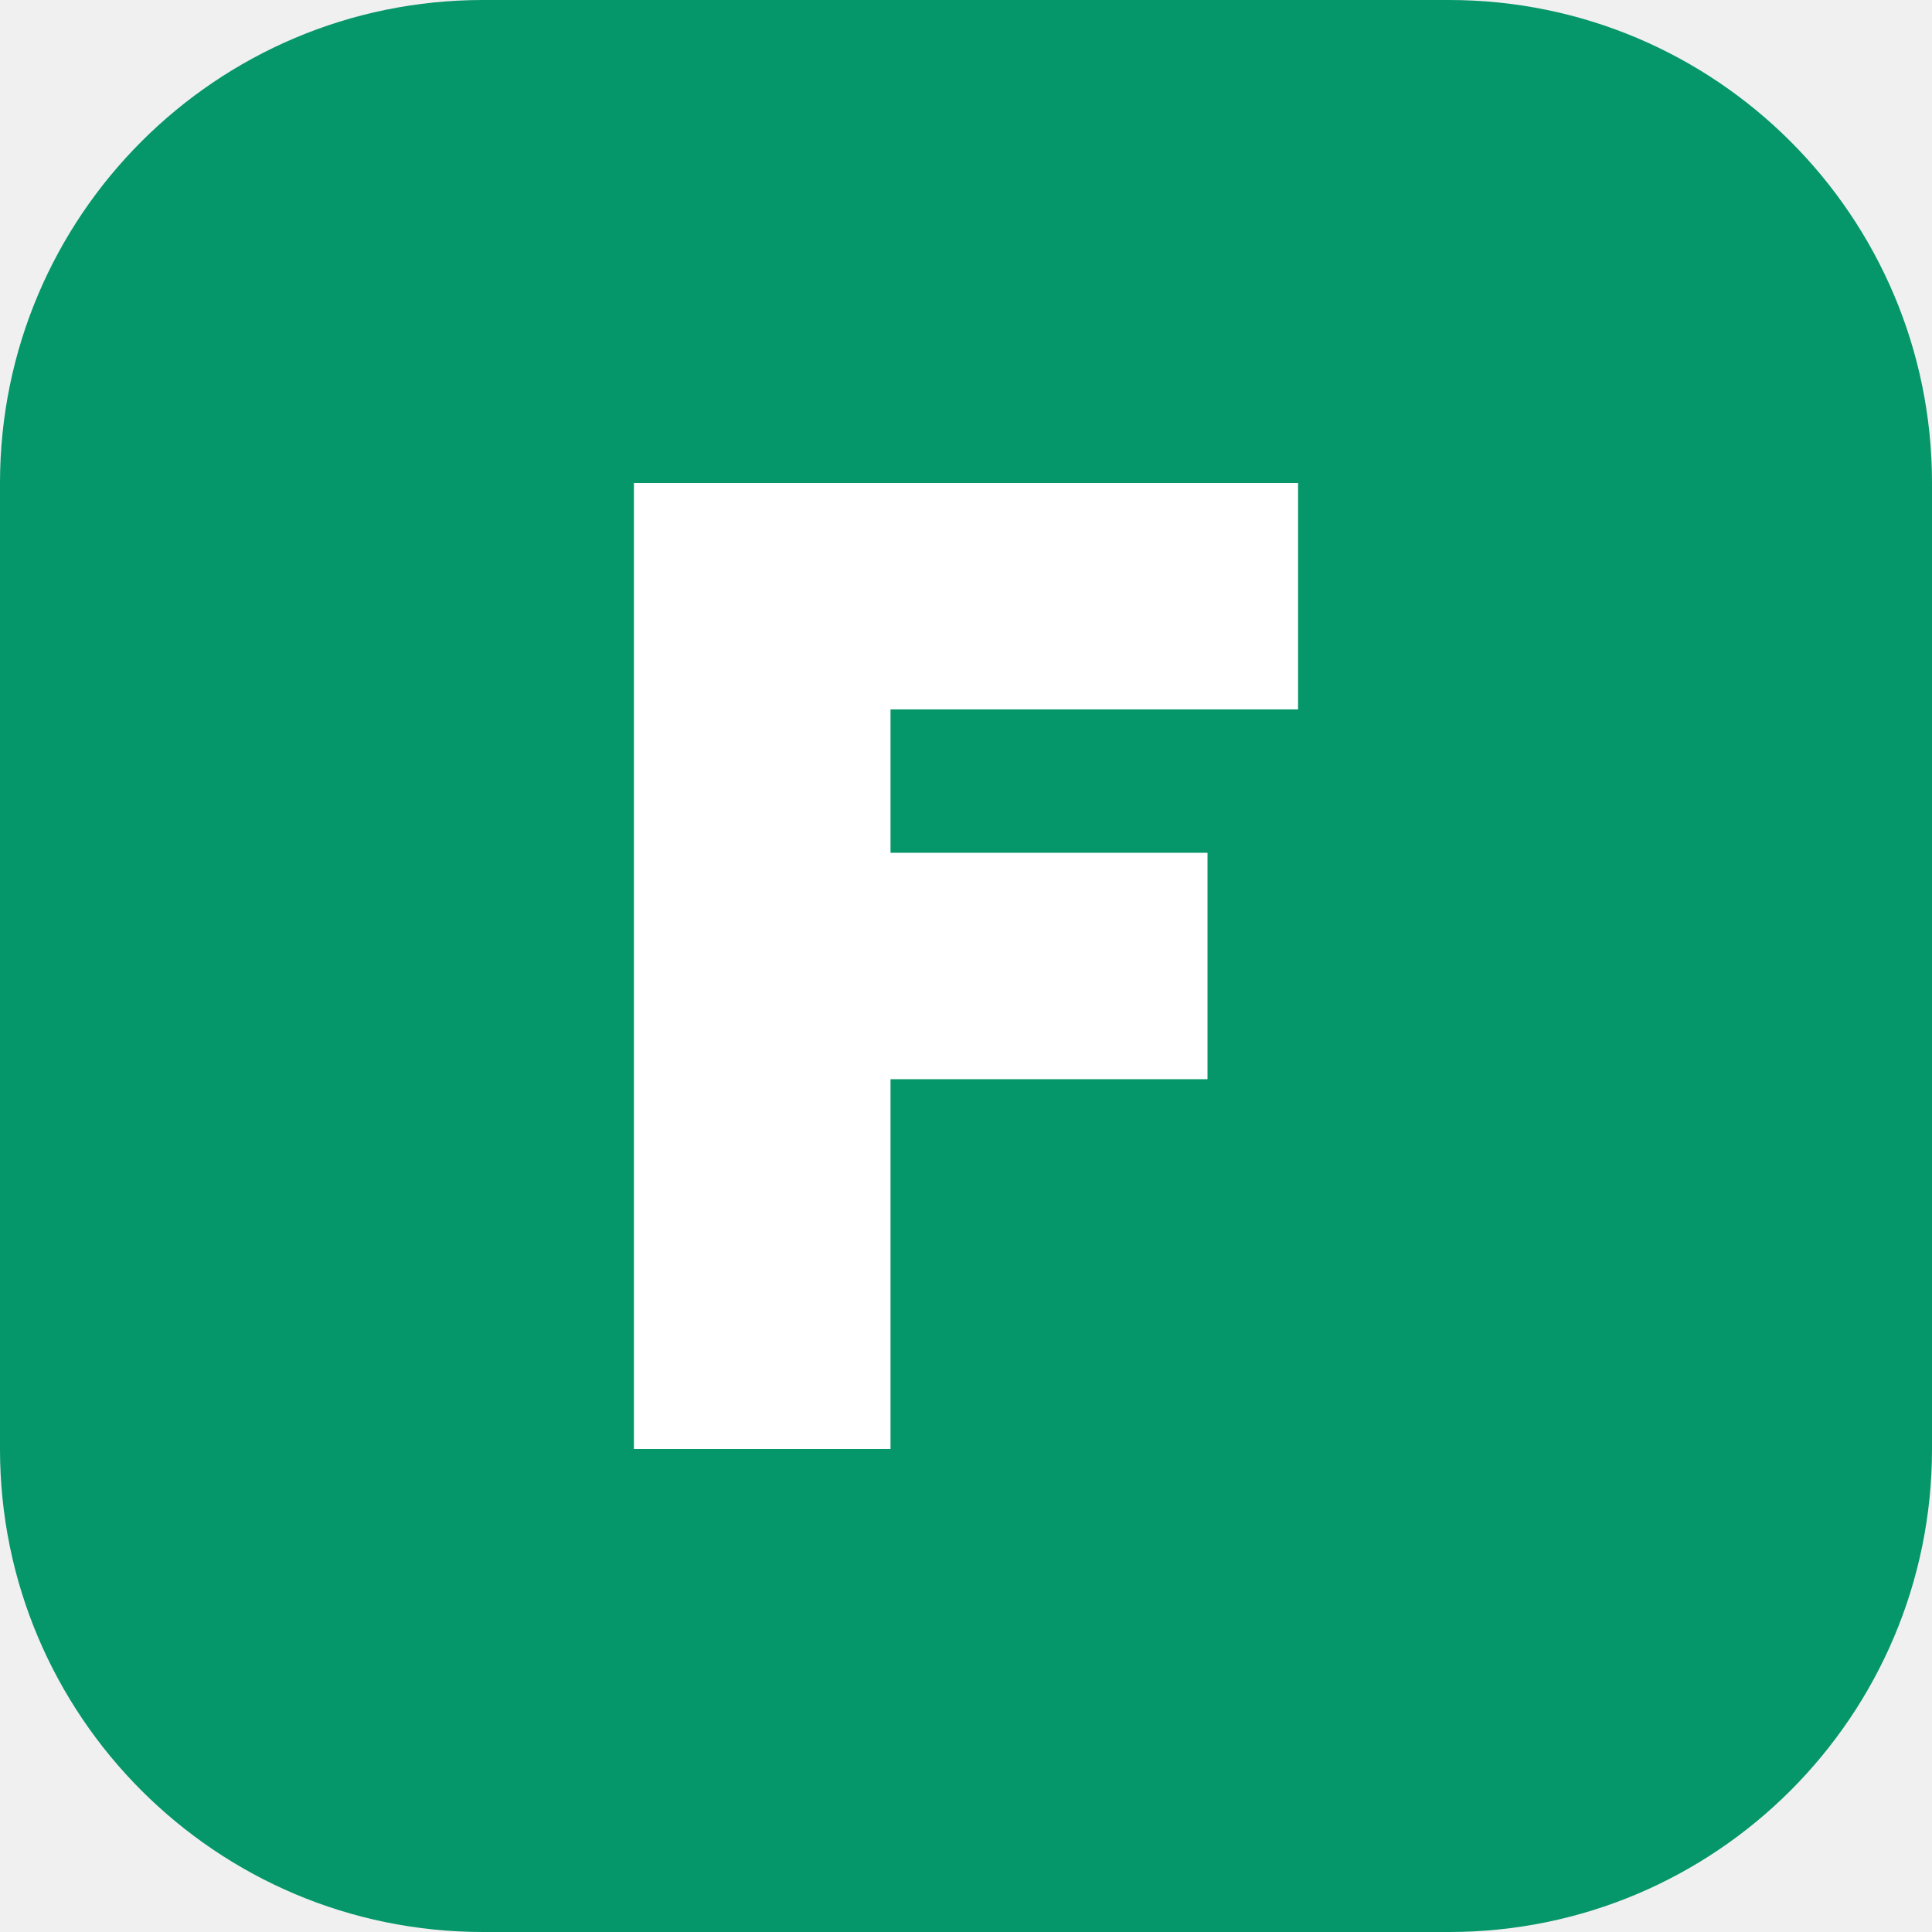
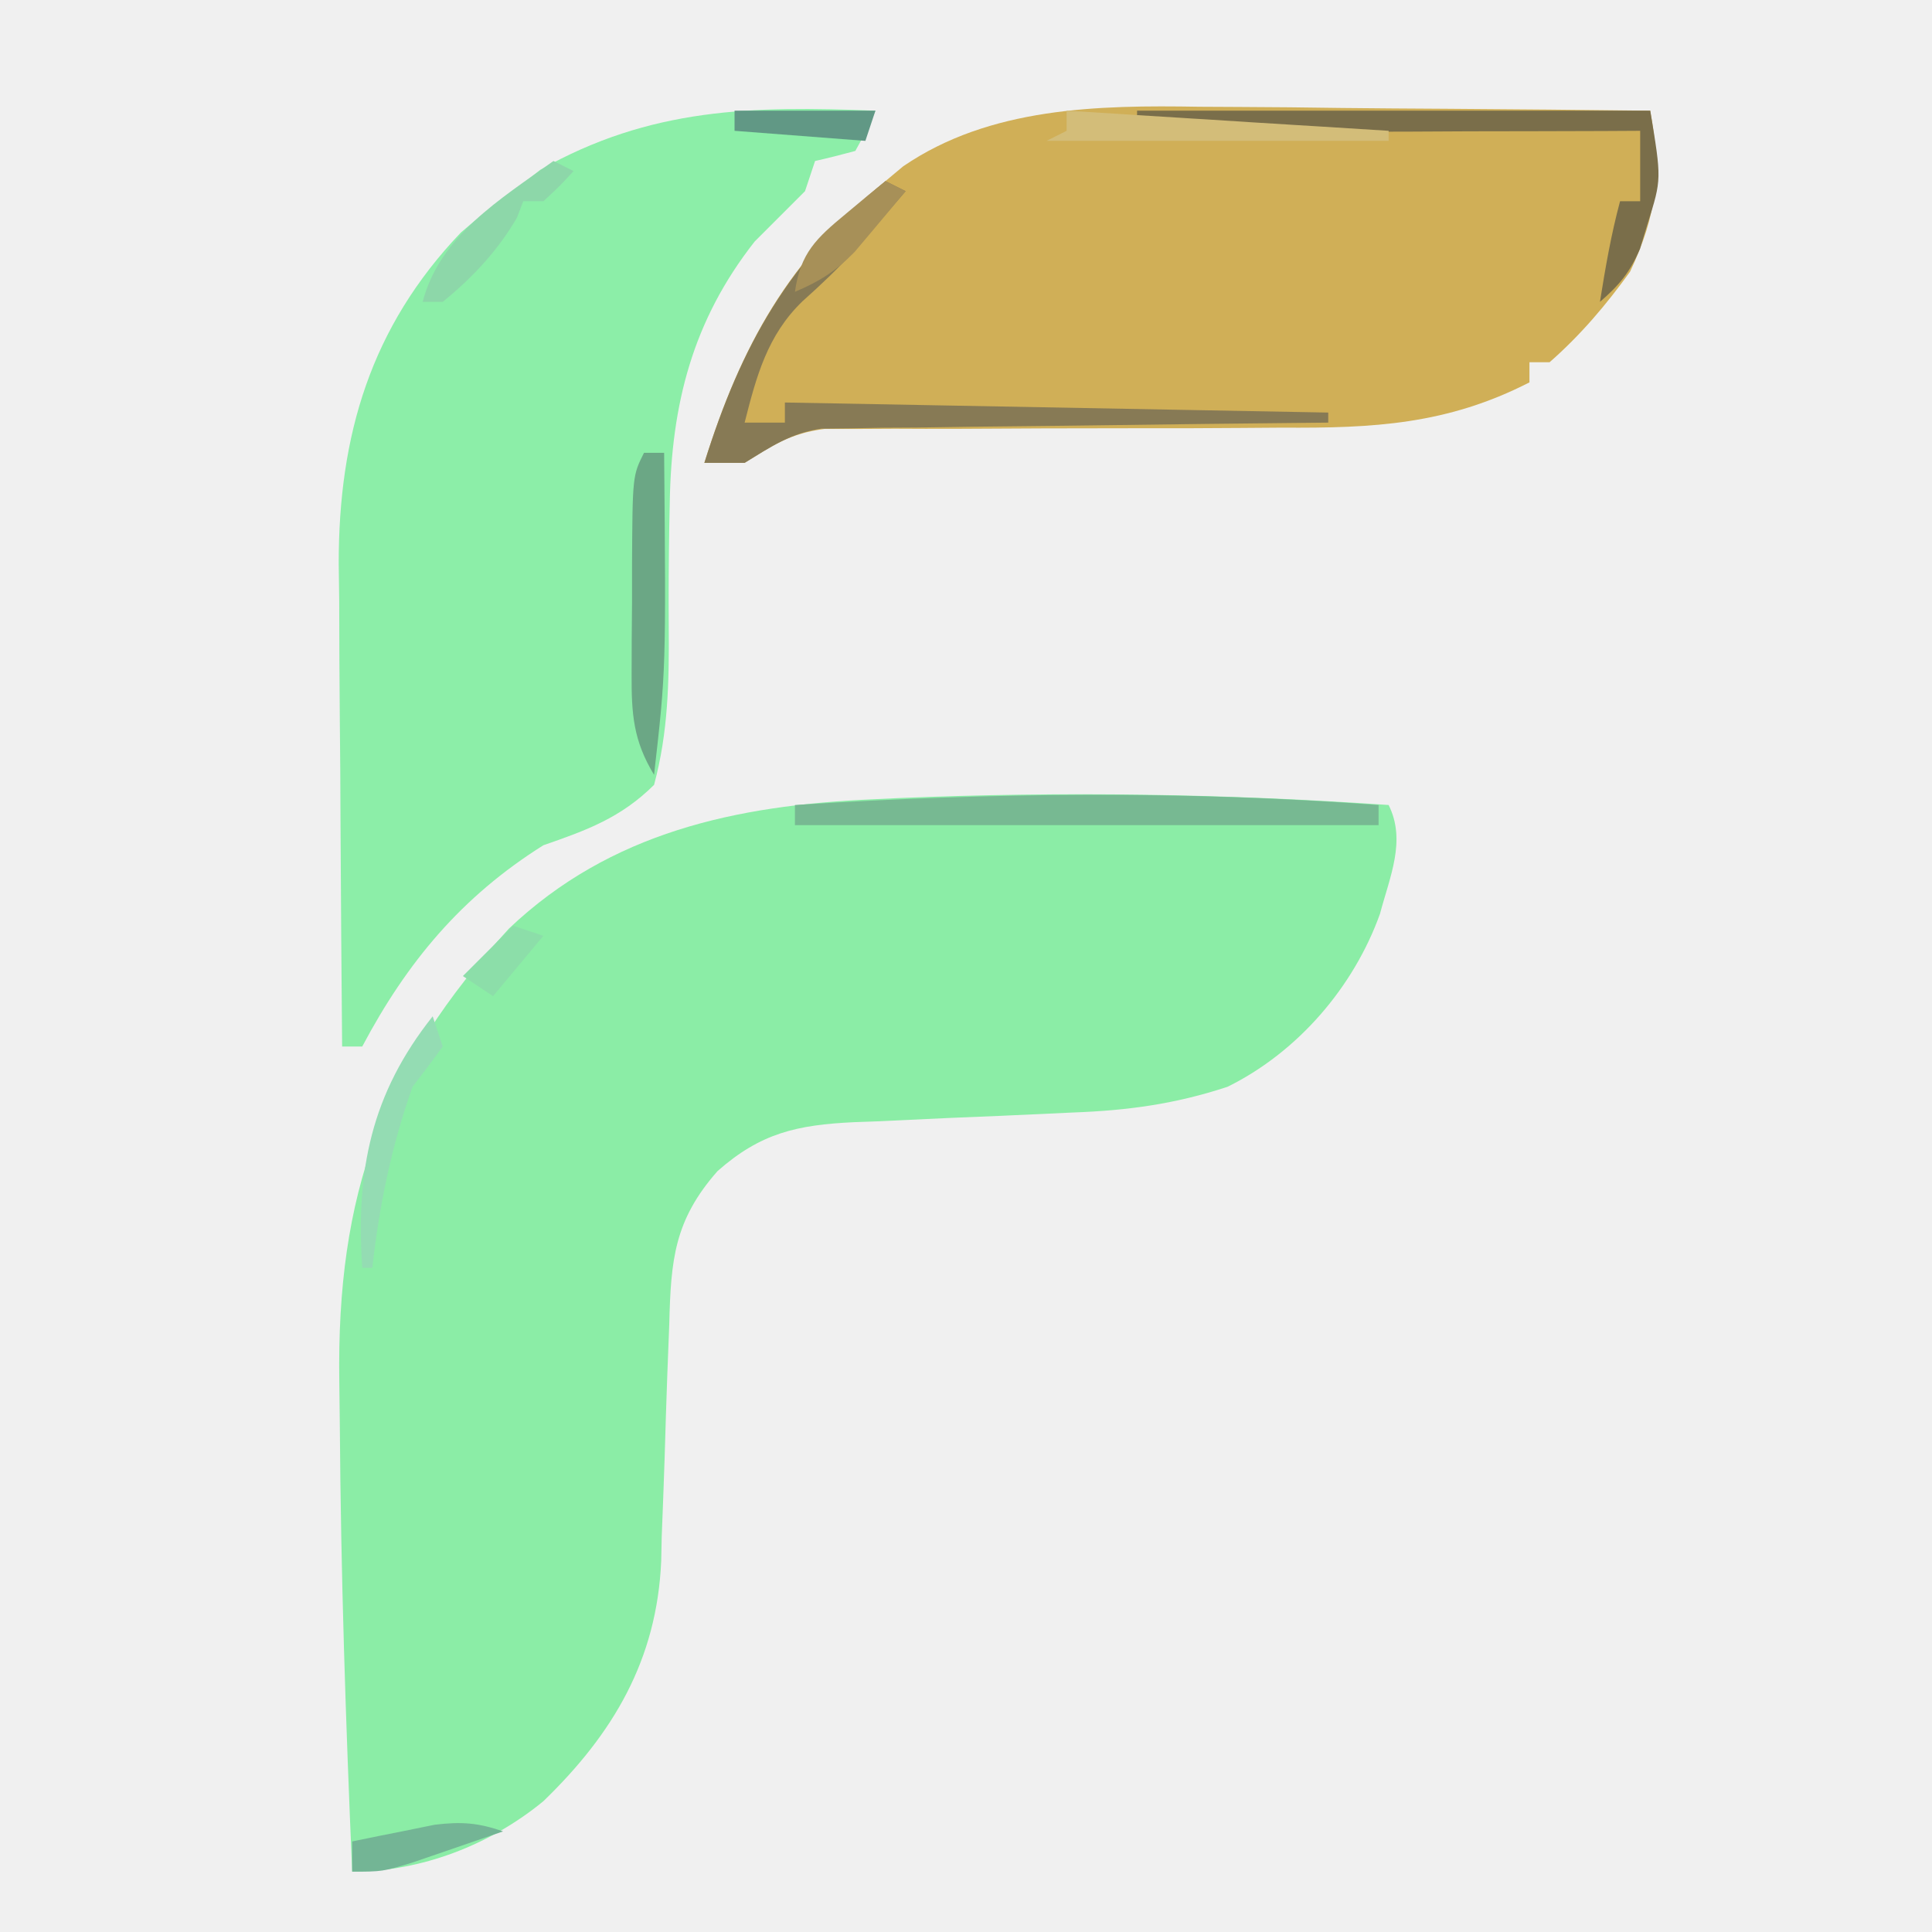
- <svg xmlns="http://www.w3.org/2000/svg" viewBox="0 0 512 512" fill="none">
-   <rect width="512" height="512" rx="128" fill="#059669" />
-   <path d="M168 128H344V188H236V226H320V286H236V384H168V128Z" fill="white" />
+ <svg xmlns="http://www.w3.org/2000/svg" version="1.1" width="192" height="192">
+   <path d="M0 0 C1.77 3.54 0.11 7.14 -0.86 10.82 C-3.47 18.09 -9.02 24.55 -16 28 C-21.21 29.72 -25.92 30.36 -31.38 30.56 C-32.16 30.6 -32.94 30.64 -33.74 30.67 C-37.03 30.83 -40.33 30.97 -43.63 31.1 C-46.05 31.21 -48.46 31.32 -50.88 31.44 C-51.99 31.48 -51.99 31.48 -53.12 31.52 C-58.8 31.79 -62.41 32.6 -66.69 36.38 C-71 41.27 -71.33 45.2 -71.49 51.61 C-71.56 53.33 -71.62 55.05 -71.69 56.78 C-71.79 59.48 -71.87 62.18 -71.95 64.88 C-72.03 67.5 -72.14 70.11 -72.24 72.73 C-72.26 73.52 -72.28 74.32 -72.29 75.14 C-72.72 84.94 -77.04 92.27 -84 99 C-89.28 103.34 -96.11 106 -103 106 C-103.64 91.2 -104.13 76.39 -104.23 61.57 C-104.24 60.17 -104.26 58.76 -104.28 57.36 C-104.57 38.66 -99.99 25.97 -87.42 12.28 C-77.32 2.69 -64.83 0.05 -51.44 -0.56 C-50.53 -0.6 -49.62 -0.65 -48.68 -0.69 C-32.41 -1.37 -16.24 -1.12 0 0 Z " fill="#8BEDA6" transform="translate(138,80)" />
+   <path d="M0 0 C1.94 0.01 1.94 0.01 3.91 0.02 C7.3 0.03 10.68 0.07 14.07 0.12 C17.54 0.16 21.01 0.18 24.49 0.2 C31.27 0.24 38.05 0.31 44.82 0.39 C45.95 6.58 45.51 10.67 42.82 16.39 C40.44 19.69 37.89 22.7 34.82 25.39 C34.16 25.39 33.5 25.39 32.82 25.39 C32.82 26.05 32.82 26.71 32.82 27.39 C24.64 31.58 17.32 31.95 8.24 31.89 C6.86 31.9 5.47 31.91 4.08 31.92 C0.46 31.95 -3.16 31.96 -6.78 31.95 C-12.58 31.95 -18.39 31.97 -24.2 32.01 C-26.22 32.02 -28.24 32.01 -30.26 32 C-32.1 32.01 -32.1 32.01 -33.98 32.02 C-35.06 32.02 -36.14 32.02 -37.25 32.02 C-40.58 32.44 -42.36 33.63 -45.18 35.39 C-46.5 35.39 -47.82 35.39 -49.18 35.39 C-45.52 23.71 -40.79 15.14 -31.18 7.39 C-30.6 6.91 -30.02 6.42 -29.42 5.92 C-20.81 0.03 -10.04 -0.17 0 0 Z " fill="#D0AF57" transform="translate(119.1758,10.60938)" />
+   <path d="M0 0 C-0.87 1.96 -0.87 1.96 -2 4 C-3.33 4.36 -4.66 4.7 -6 5 C-6.33 5.99 -6.66 6.98 -7 8 C-8.67 9.67 -10.33 11.33 -12 13 C-18.17 20.85 -20.28 29.17 -20.44 38.96 C-20.46 40.15 -20.46 40.15 -20.49 41.37 C-20.54 44.7 -20.57 48.02 -20.54 51.34 C-20.5 56.74 -20.59 61.77 -22 67 C-25.3 70.27 -28.67 71.5 -33 73 C-41.12 78.1 -46.54 84.59 -51 93 C-51.66 93 -52.32 93 -53 93 C-53.07 85.61 -53.12 78.22 -53.16 70.83 C-53.17 67.4 -53.19 63.97 -53.23 60.53 C-53.27 56.58 -53.28 52.62 -53.29 48.66 C-53.31 47.45 -53.32 46.23 -53.34 44.98 C-53.34 32.27 -50.17 21.51 -41.2 12.11 C-39.52 10.64 -37.81 9.3 -36 8 C-35.11 7.3 -34.23 6.6 -33.31 5.88 C-22.39 -0.31 -12.2 -0.49 0 0 Z " fill="#8CEEA8" transform="translate(87,11)" />
+   <path d="M0 0 C0.66 0.33 1.32 0.66 2 1 C0.96 2.21 -0.08 3.42 -1.12 4.62 C-1.76 5.36 -2.4 6.1 -3.05 6.86 C-4.71 8.68 -6.41 10.3 -8.25 11.94 C-11.74 15.31 -12.83 19.39 -14 24 C-12.68 24 -11.36 24 -10 24 C-10 23.34 -10 22.68 -10 22 C7.82 22.33 25.64 22.66 44 23 C44 23.33 44 23.66 44 24 C43.35 24.01 42.69 24.01 42.02 24.02 C35.22 24.08 28.43 24.17 21.63 24.26 C19.09 24.3 16.56 24.32 14.02 24.35 C10.37 24.38 6.73 24.43 3.08 24.49 C1.38 24.5 1.38 24.5 -0.35 24.51 C-1.41 24.53 -2.47 24.55 -3.57 24.57 C-4.5 24.58 -5.43 24.59 -6.39 24.6 C-9.49 25.07 -11.34 26.38 -14 28 C-15.32 28 -16.64 28 -18 28 C-14.33 16.27 -9.58 7.86 0 0 Z " fill="#877A55" transform="translate(88,18)" />
+   <path d="M0 0 C0 0.66 0 1.32 0 2 C-19.14 2 -38.28 2 -58 2 C-58 1.34 -58 0.68 -58 0 C-38.62 -1.25 -19.37 -1.44 0 0 Z " fill="#77B992" transform="translate(137,80)" />
+   <path d="M0 0 C16.83 0 33.66 0 51 0 C52.13 6.81 52.13 6.81 50.75 11.19 C50.37 12.45 50.37 12.45 49.98 13.73 C48.97 16.08 47.92 17.34 46 19 C46.54 15.62 47.11 12.3 48 9 C48.66 9 49.32 9 50 9 C50 6.69 50 4.38 50 2 C48.81 2.01 47.61 2.01 46.38 2.02 C41.91 2.03 37.44 2.05 32.98 2.05 C31.05 2.06 29.12 2.07 27.2 2.08 C24.41 2.09 21.63 2.09 18.85 2.1 C17.57 2.11 17.57 2.11 16.27 2.11 C10.77 2.11 5.46 1.69 0 1 C0 0.67 0 0.34 0 0 Z " fill="#7A6E4A" transform="translate(113,11)" />
+   <path d="M0 0 C0.66 0 1.32 0 2 0 C2.19 21.53 2.19 21.53 1 32 C-1.07 28.59 -1.25 25.95 -1.23 21.99 C-1.23 20.84 -1.23 19.69 -1.22 18.5 C-1.21 17.31 -1.2 16.11 -1.19 14.88 C-1.19 13.67 -1.19 12.46 -1.19 11.22 C-1.14 2.28 -1.14 2.28 0 0 Z " fill="#6BA785" transform="translate(64,45)" />
+   <path d="M0 0 C2.44 0.15 2.44 0.15 4.88 0.3 C5.93 0.37 5.93 0.37 7 0.44 C8.46 0.53 9.92 0.62 11.38 0.71 C12.13 0.76 12.89 0.81 13.67 0.85 C15.22 0.95 16.78 1.05 18.33 1.15 C19.09 1.19 19.84 1.24 20.62 1.29 C21.36 1.33 22.09 1.38 22.85 1.43 C23.56 1.47 24.27 1.52 25 1.56 C27.33 1.71 29.67 1.85 32 2 C32 2.33 32 2.66 32 3 C20.78 3 9.56 3 -2 3 C-1.34 2.67 -0.68 2.34 0 2 C0 1.34 0 0.68 0 0 Z " fill="#D3BD79" transform="translate(106,11)" />
+   <path d="M0 0 C0.66 0.33 1.32 0.66 2 1 C0.62 2.5 0.62 2.5 -1 4 C-1.66 4 -2.32 4 -3 4 C-3.21 4.54 -3.41 5.07 -3.62 5.62 C-5.53 8.92 -8.05 11.59 -11 14 C-11.66 14 -12.32 14 -13 14 C-11.25 7.38 -5.31 3.82 0 0 Z " fill="#8DD7A9" transform="translate(55,16)" />
+   <path d="M0 0 C0.33 0.99 0.66 1.98 1 3 C0.03 4.35 -0.98 5.68 -2 7 C-4.08 12.82 -5.32 18.87 -6 25 C-6.33 25 -6.66 25 -7 25 C-7.66 15.34 -6.11 7.69 0 0 Z " fill="#94DCB3" transform="translate(43,101)" />
+   <path d="M0 0 C0.66 0.33 1.32 0.66 2 1 C0.92 2.3 -0.16 3.59 -1.25 4.88 C-1.85 5.59 -2.46 6.31 -3.08 7.05 C-4.97 8.97 -6.54 9.96 -9 11 C-8.46 7.15 -6.88 5.68 -3.94 3.25 C-3.2 2.64 -2.47 2.02 -1.71 1.39 C-1.15 0.93 -0.58 0.47 0 0 Z " fill="#A79058" transform="translate(88,18)" />
+   <path d="M0 0 C4.62 0 9.24 0 14 0 C13.67 0.99 13.34 1.98 13 3 C8.71 2.67 4.42 2.34 0 2 C0 1.34 0 0.68 0 0 Z " fill="#619885" transform="translate(73,11)" />
+   <path d="M0 0 C-1.94 0.67 -3.87 1.34 -5.81 2 C-6.89 2.37 -7.97 2.74 -9.08 3.12 C-12 4 -12 4 -15 4 C-15 3.01 -15 2.02 -15 1 C-13.25 0.64 -11.5 0.28 -9.75 -0.06 C-8.29 -0.36 -8.29 -0.36 -6.8 -0.66 C-4.13 -0.98 -2.51 -0.86 0 0 Z " fill="#73B595" transform="translate(50,182)" />
+   <path d="M0 0 C0.99 0.33 1.98 0.66 3 1 C1.35 2.98 -0.3 4.96 -2 7 C-2.99 6.34 -3.98 5.68 -5 5 C-3.35 3.35 -1.7 1.7 0 0 Z " fill="#8CDEA9" transform="translate(51,92)" />
</svg>
